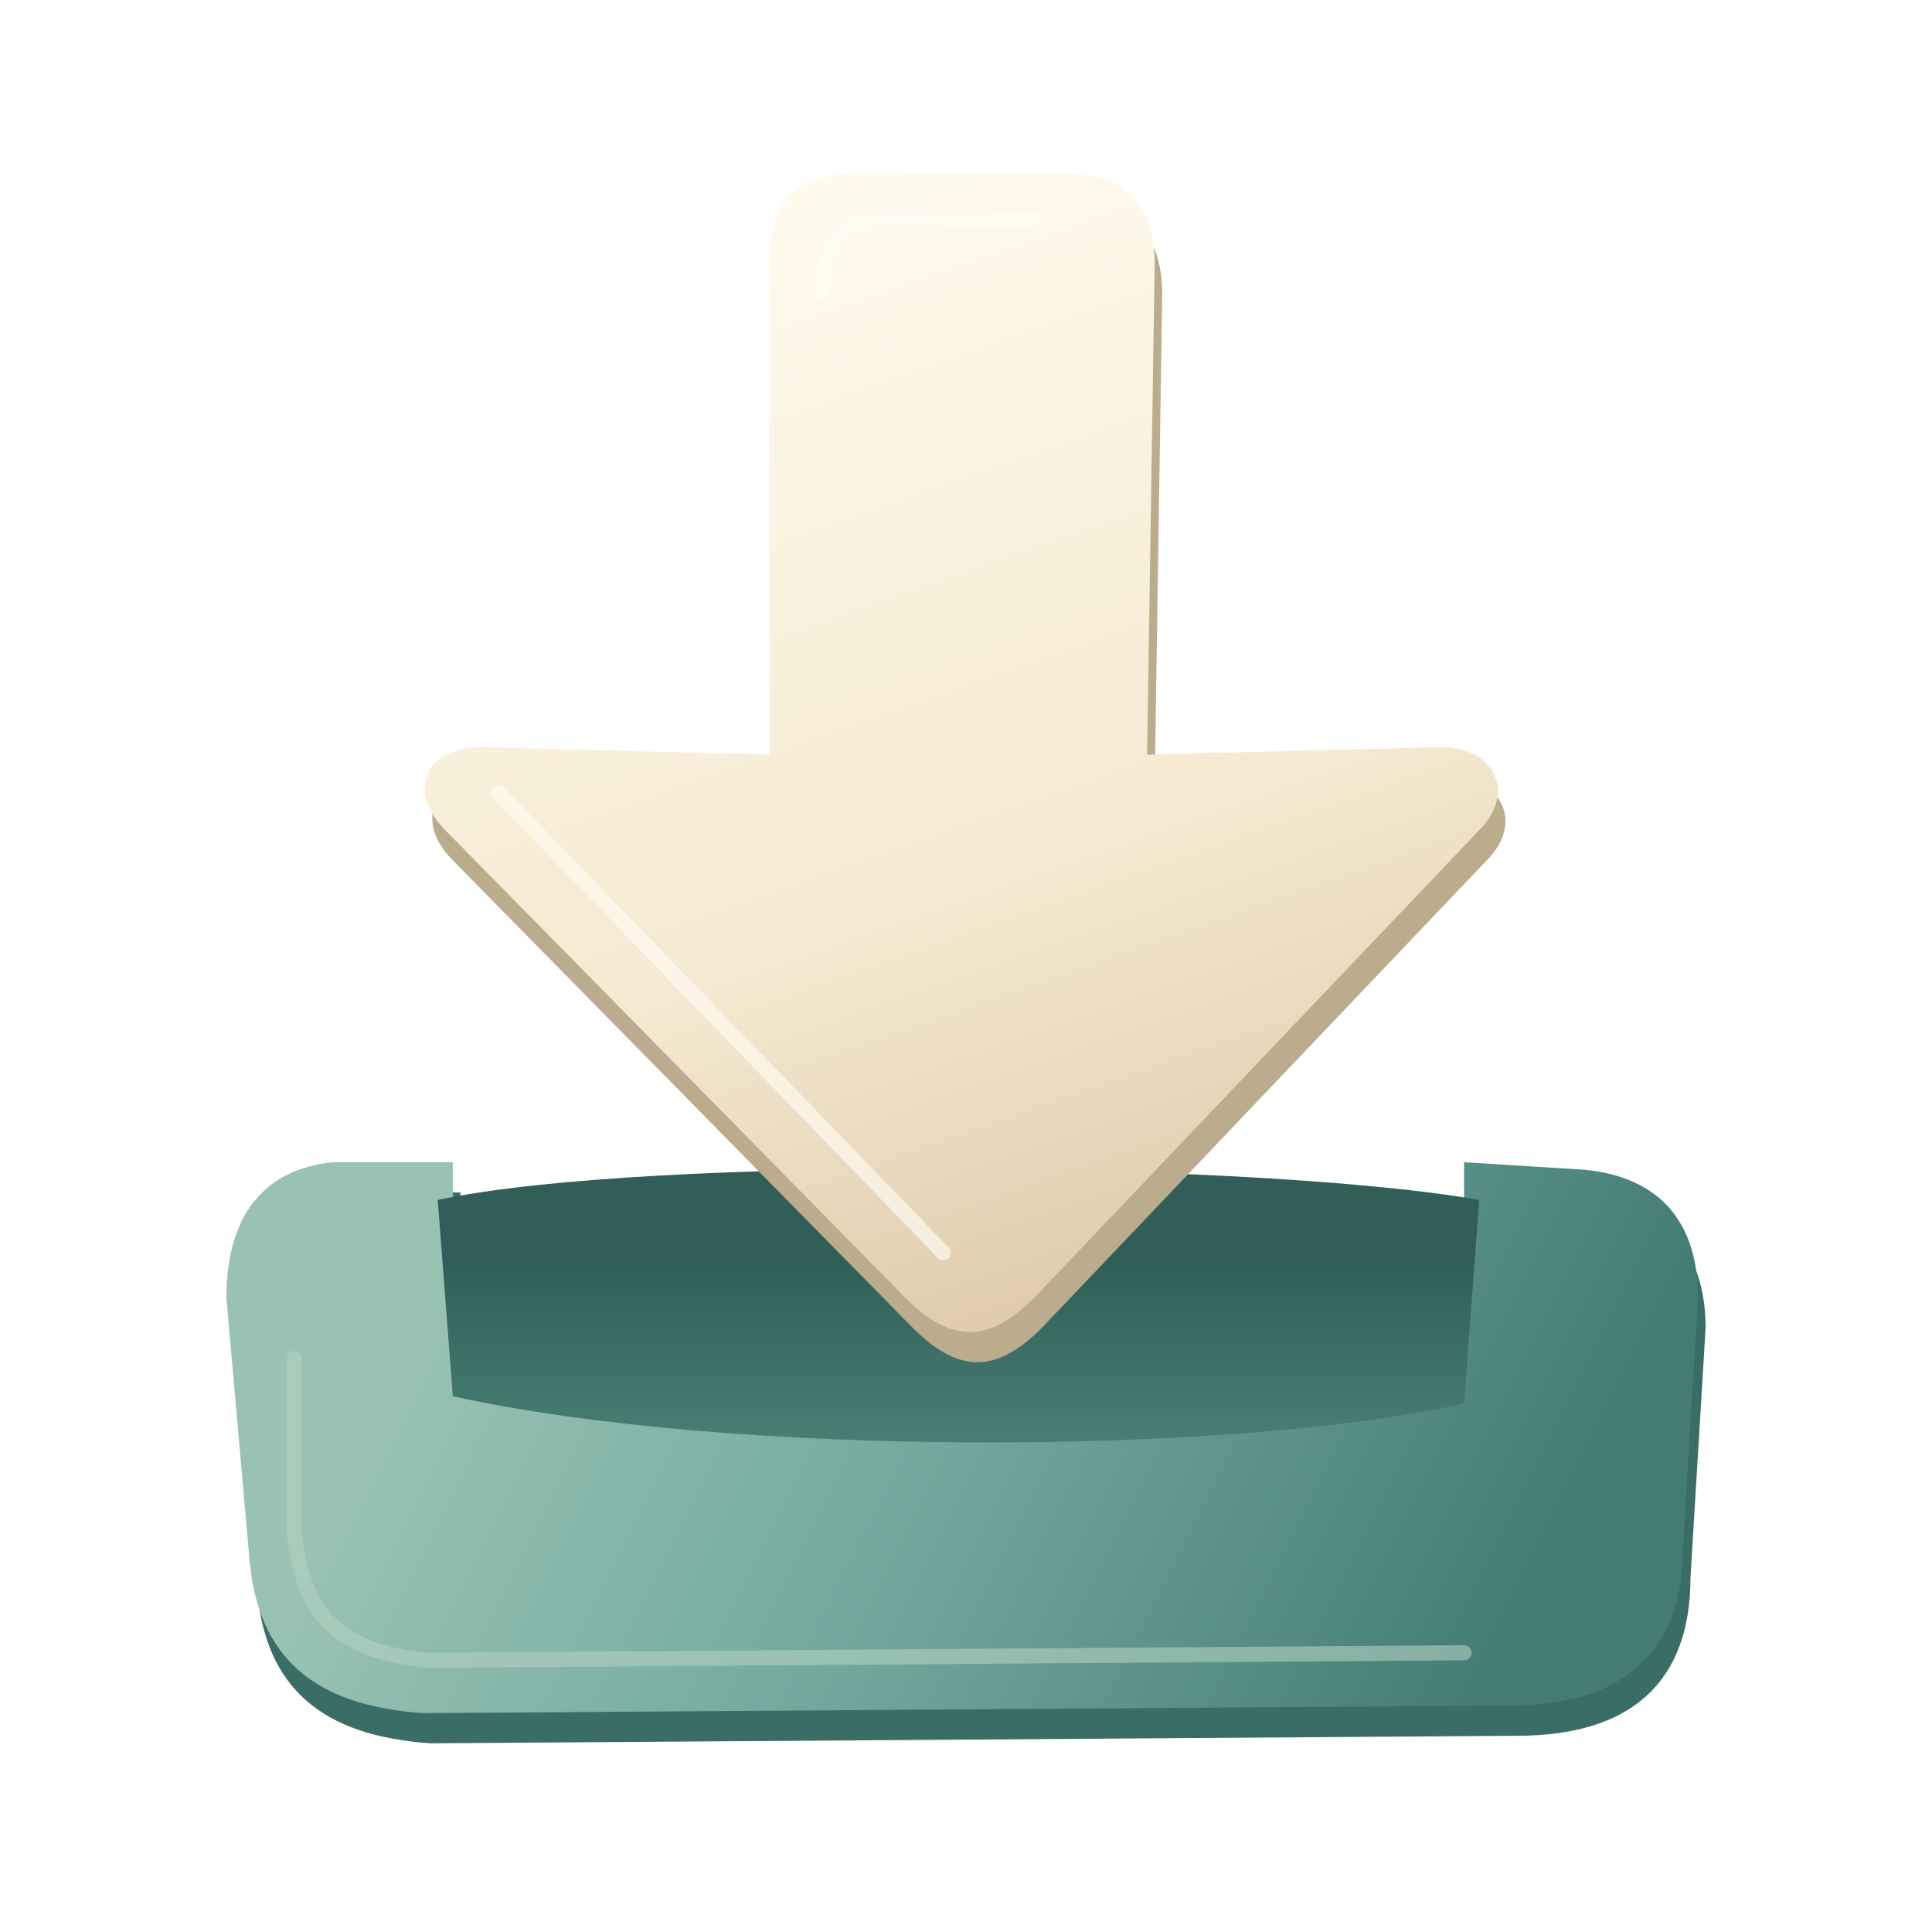
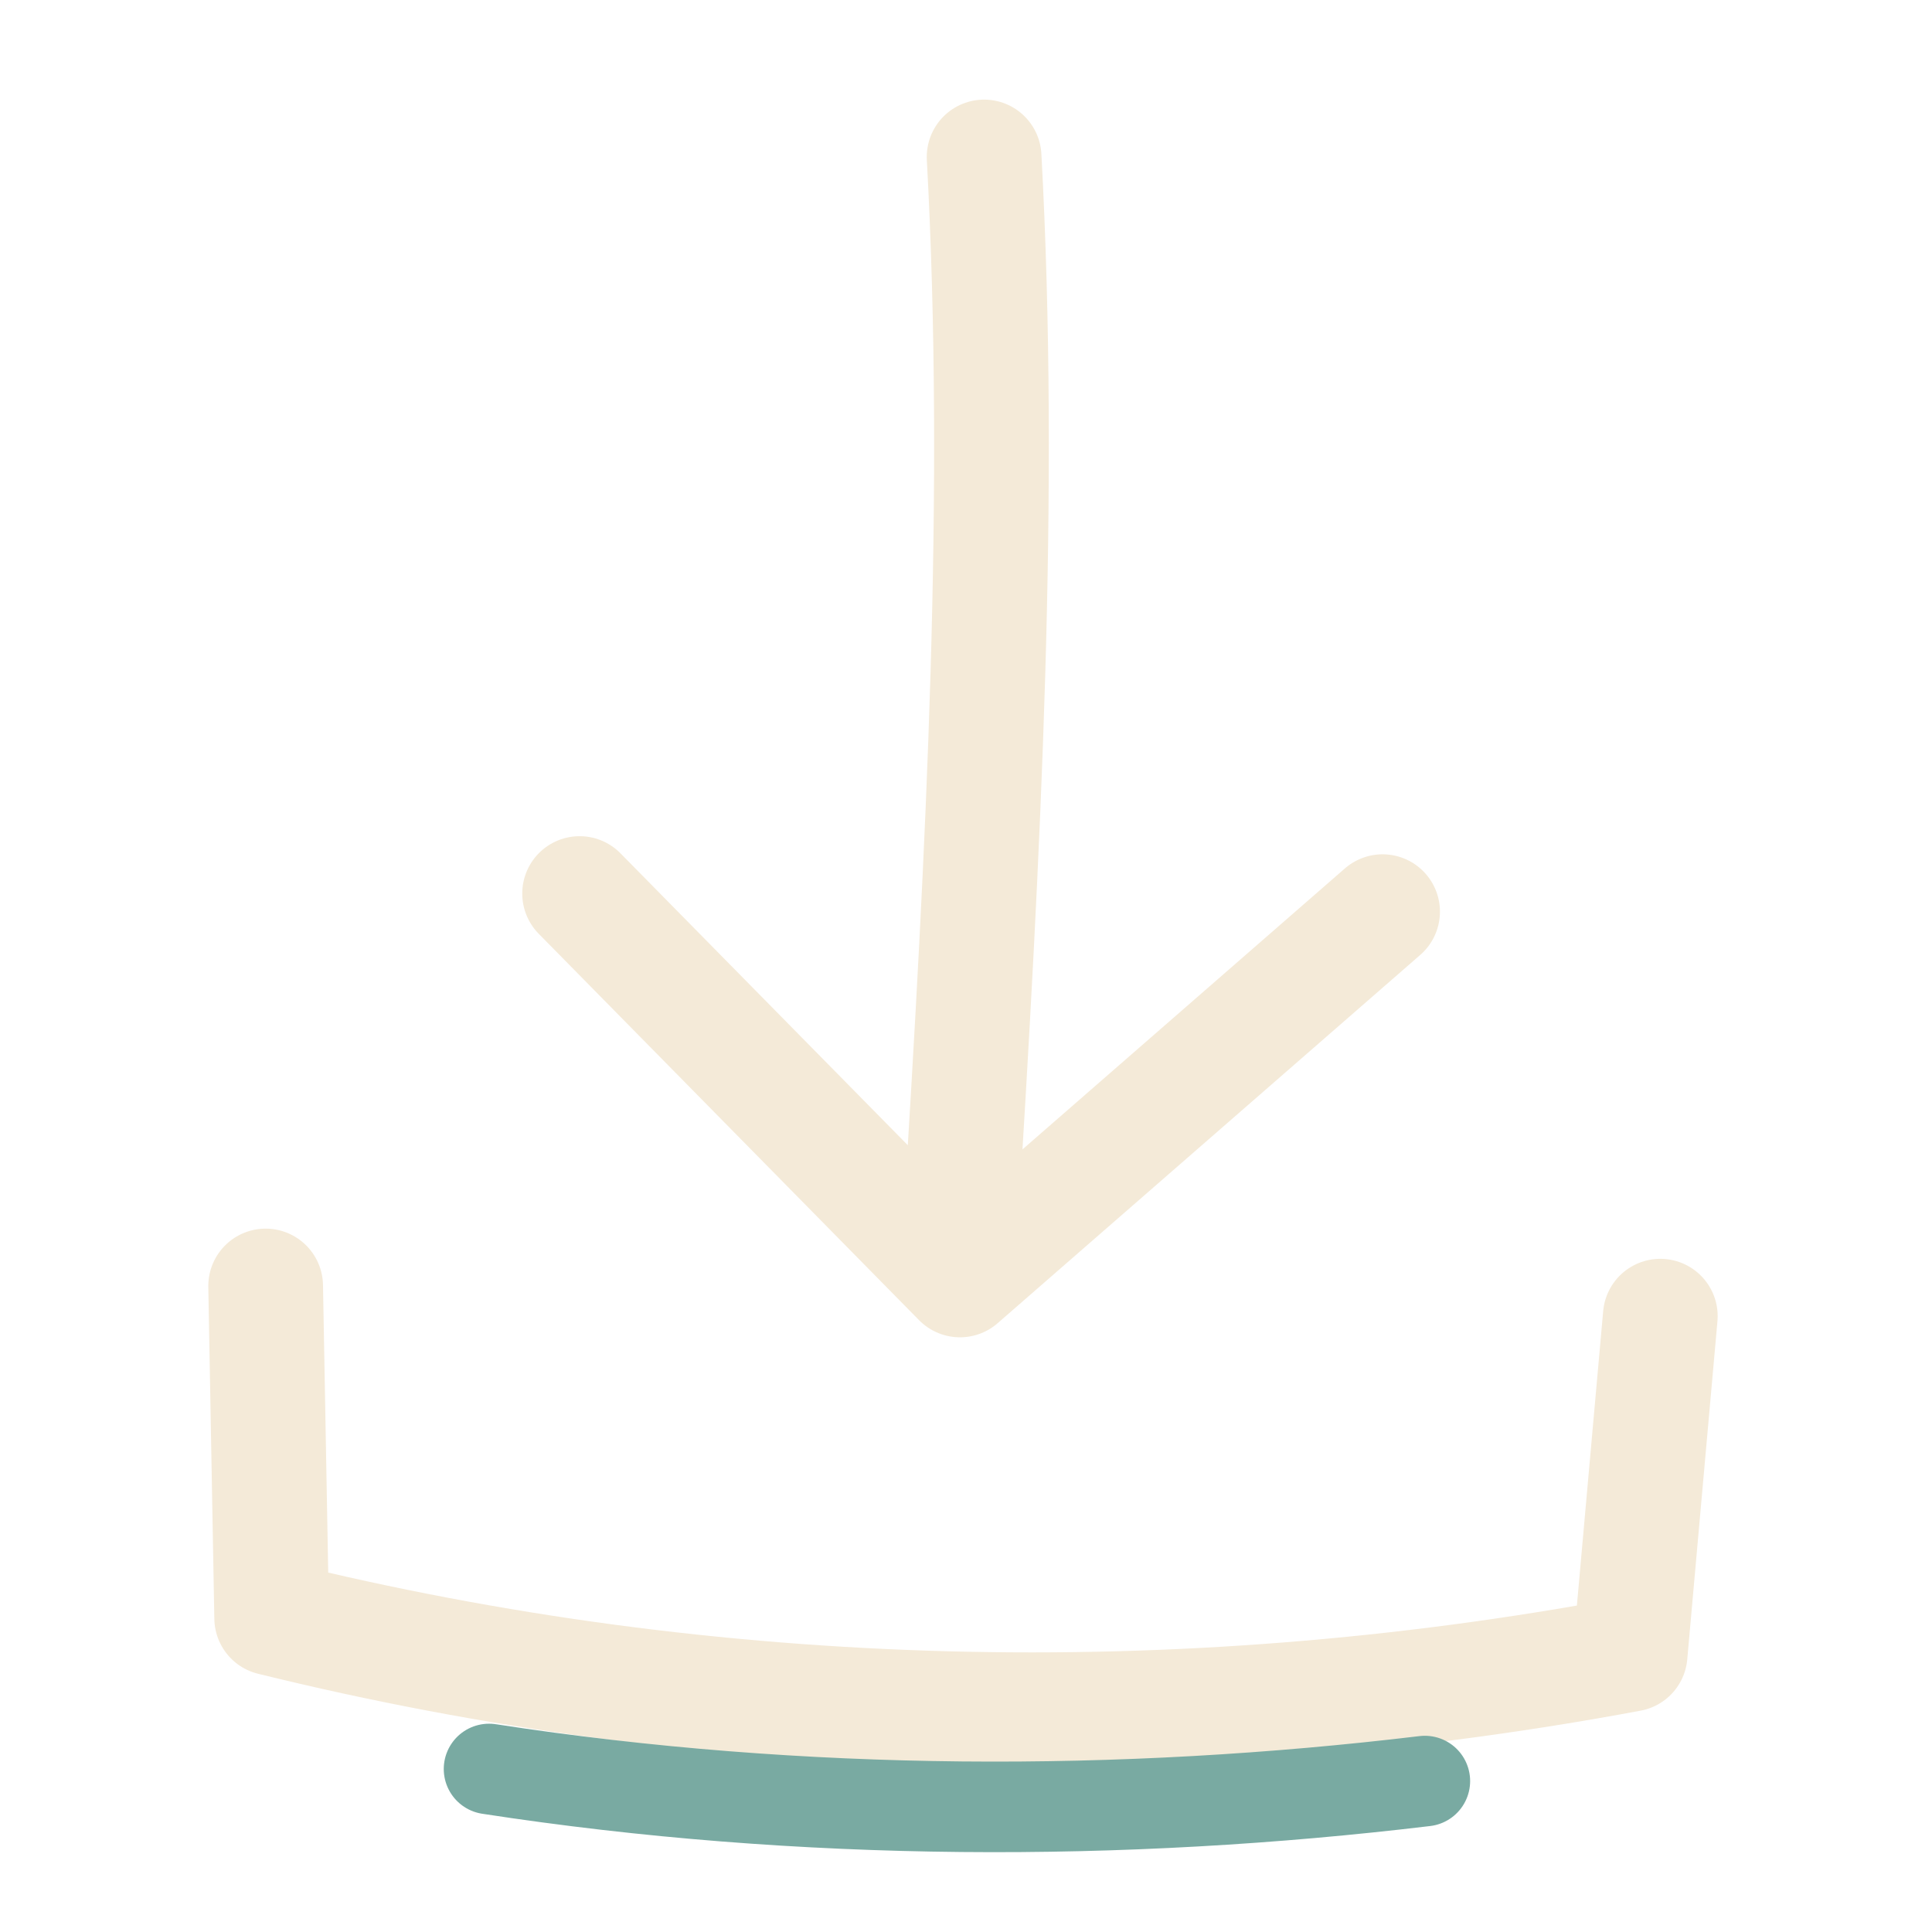
- <svg xmlns="http://www.w3.org/2000/svg" width="256" height="256" viewBox="0 0 256 256">
-   <defs>
-     <linearGradient id="paper" x1="97" y1="26" x2="149" y2="174" gradientUnits="userSpaceOnUse">
-       <stop stop-color="#fffbed" />
-       <stop offset=".62" stop-color="#f5e9d1" />
-       <stop offset="1" stop-color="#decaab" />
-     </linearGradient>
-     <linearGradient id="teal" x1="65" y1="158" x2="197" y2="224" gradientUnits="userSpaceOnUse">
-       <stop stop-color="#99c2b4" />
-       <stop offset=".48" stop-color="#70a89d" />
-       <stop offset="1" stop-color="#437c73" />
-     </linearGradient>
-     <linearGradient id="inside" x1="122" y1="167" x2="122" y2="200" gradientUnits="userSpaceOnUse">
-       <stop stop-color="#315f58" />
-       <stop offset="1" stop-color="#508a7e" />
-     </linearGradient>
-   </defs>
-   <path d="M45 158c-9 1-14 7-14 18l3 34c1 14 9 20 23 21l144-1c15 0 23-7 23-21l2-33c0-10-5-16-15-17l-16-1v31H61v-31Z" fill="#396d65" />
-   <path d="M44 154c-9 1-14 7-14 18l3 34c1 14 9 20 23 21l144-1c15 0 23-7 23-21l2-33c0-10-5-16-15-17l-16-1v31H60v-31Z" fill="url(#teal)" />
-   <path d="M58 159c28-6 110-5 138 0l-2 27c-32 7-98 7-134-1Z" fill="url(#inside)" />
-   <path d="M114 27h28c8 0 12 4 12 12l-1 65 39-1c7 0 10 6 5 11l-59 62c-6 6-11 6-17 0l-61-62c-5-5-3-11 5-11l38 1V39c0-8 3-12 11-12Z" fill="#bbac8d" />
-   <path d="M113 23h28c8 0 12 4 12 12l-1 65 39-1c7 0 10 6 5 11l-59 62c-6 6-11 6-17 0l-61-62c-5-5-3-11 5-11l38 1V35c0-8 3-12 11-12Z" fill="url(#paper)" />
-   <path d="M109 39c0-7 3-10 9-10h19m-71 76 59 61" fill="none" stroke="#fffcf3" stroke-opacity=".65" stroke-width="2" stroke-linecap="round" />
-   <path d="M39 180v23c1 11 6 16 18 17l137-1" fill="none" stroke="#b3d0c2" stroke-opacity=".6" stroke-width="2" stroke-linecap="round" />
+ <svg xmlns="http://www.w3.org/2000/svg" width="32" height="32" viewBox="0 0 32 32" color="#f4ead8">
+   <g fill="none" stroke="currentColor" stroke-width="1.75" stroke-linecap="round" stroke-linejoin="round">
+     <path d="M16.3 2.6c.3 5.5 0 11.4-.4 17.8M9.6 14.8l6.3 6.4 7-6.1M4.4 21.3l.1 5.5c7.3 1.8 15 2 22.5.6l.5-5.6" stroke-width="1.9" />
+     <path d="M8.1 29.3c5.2.8 10.5.8 15.5.2" stroke="#79aaa2" stroke-width="1.5" />
+   </g>
</svg>
